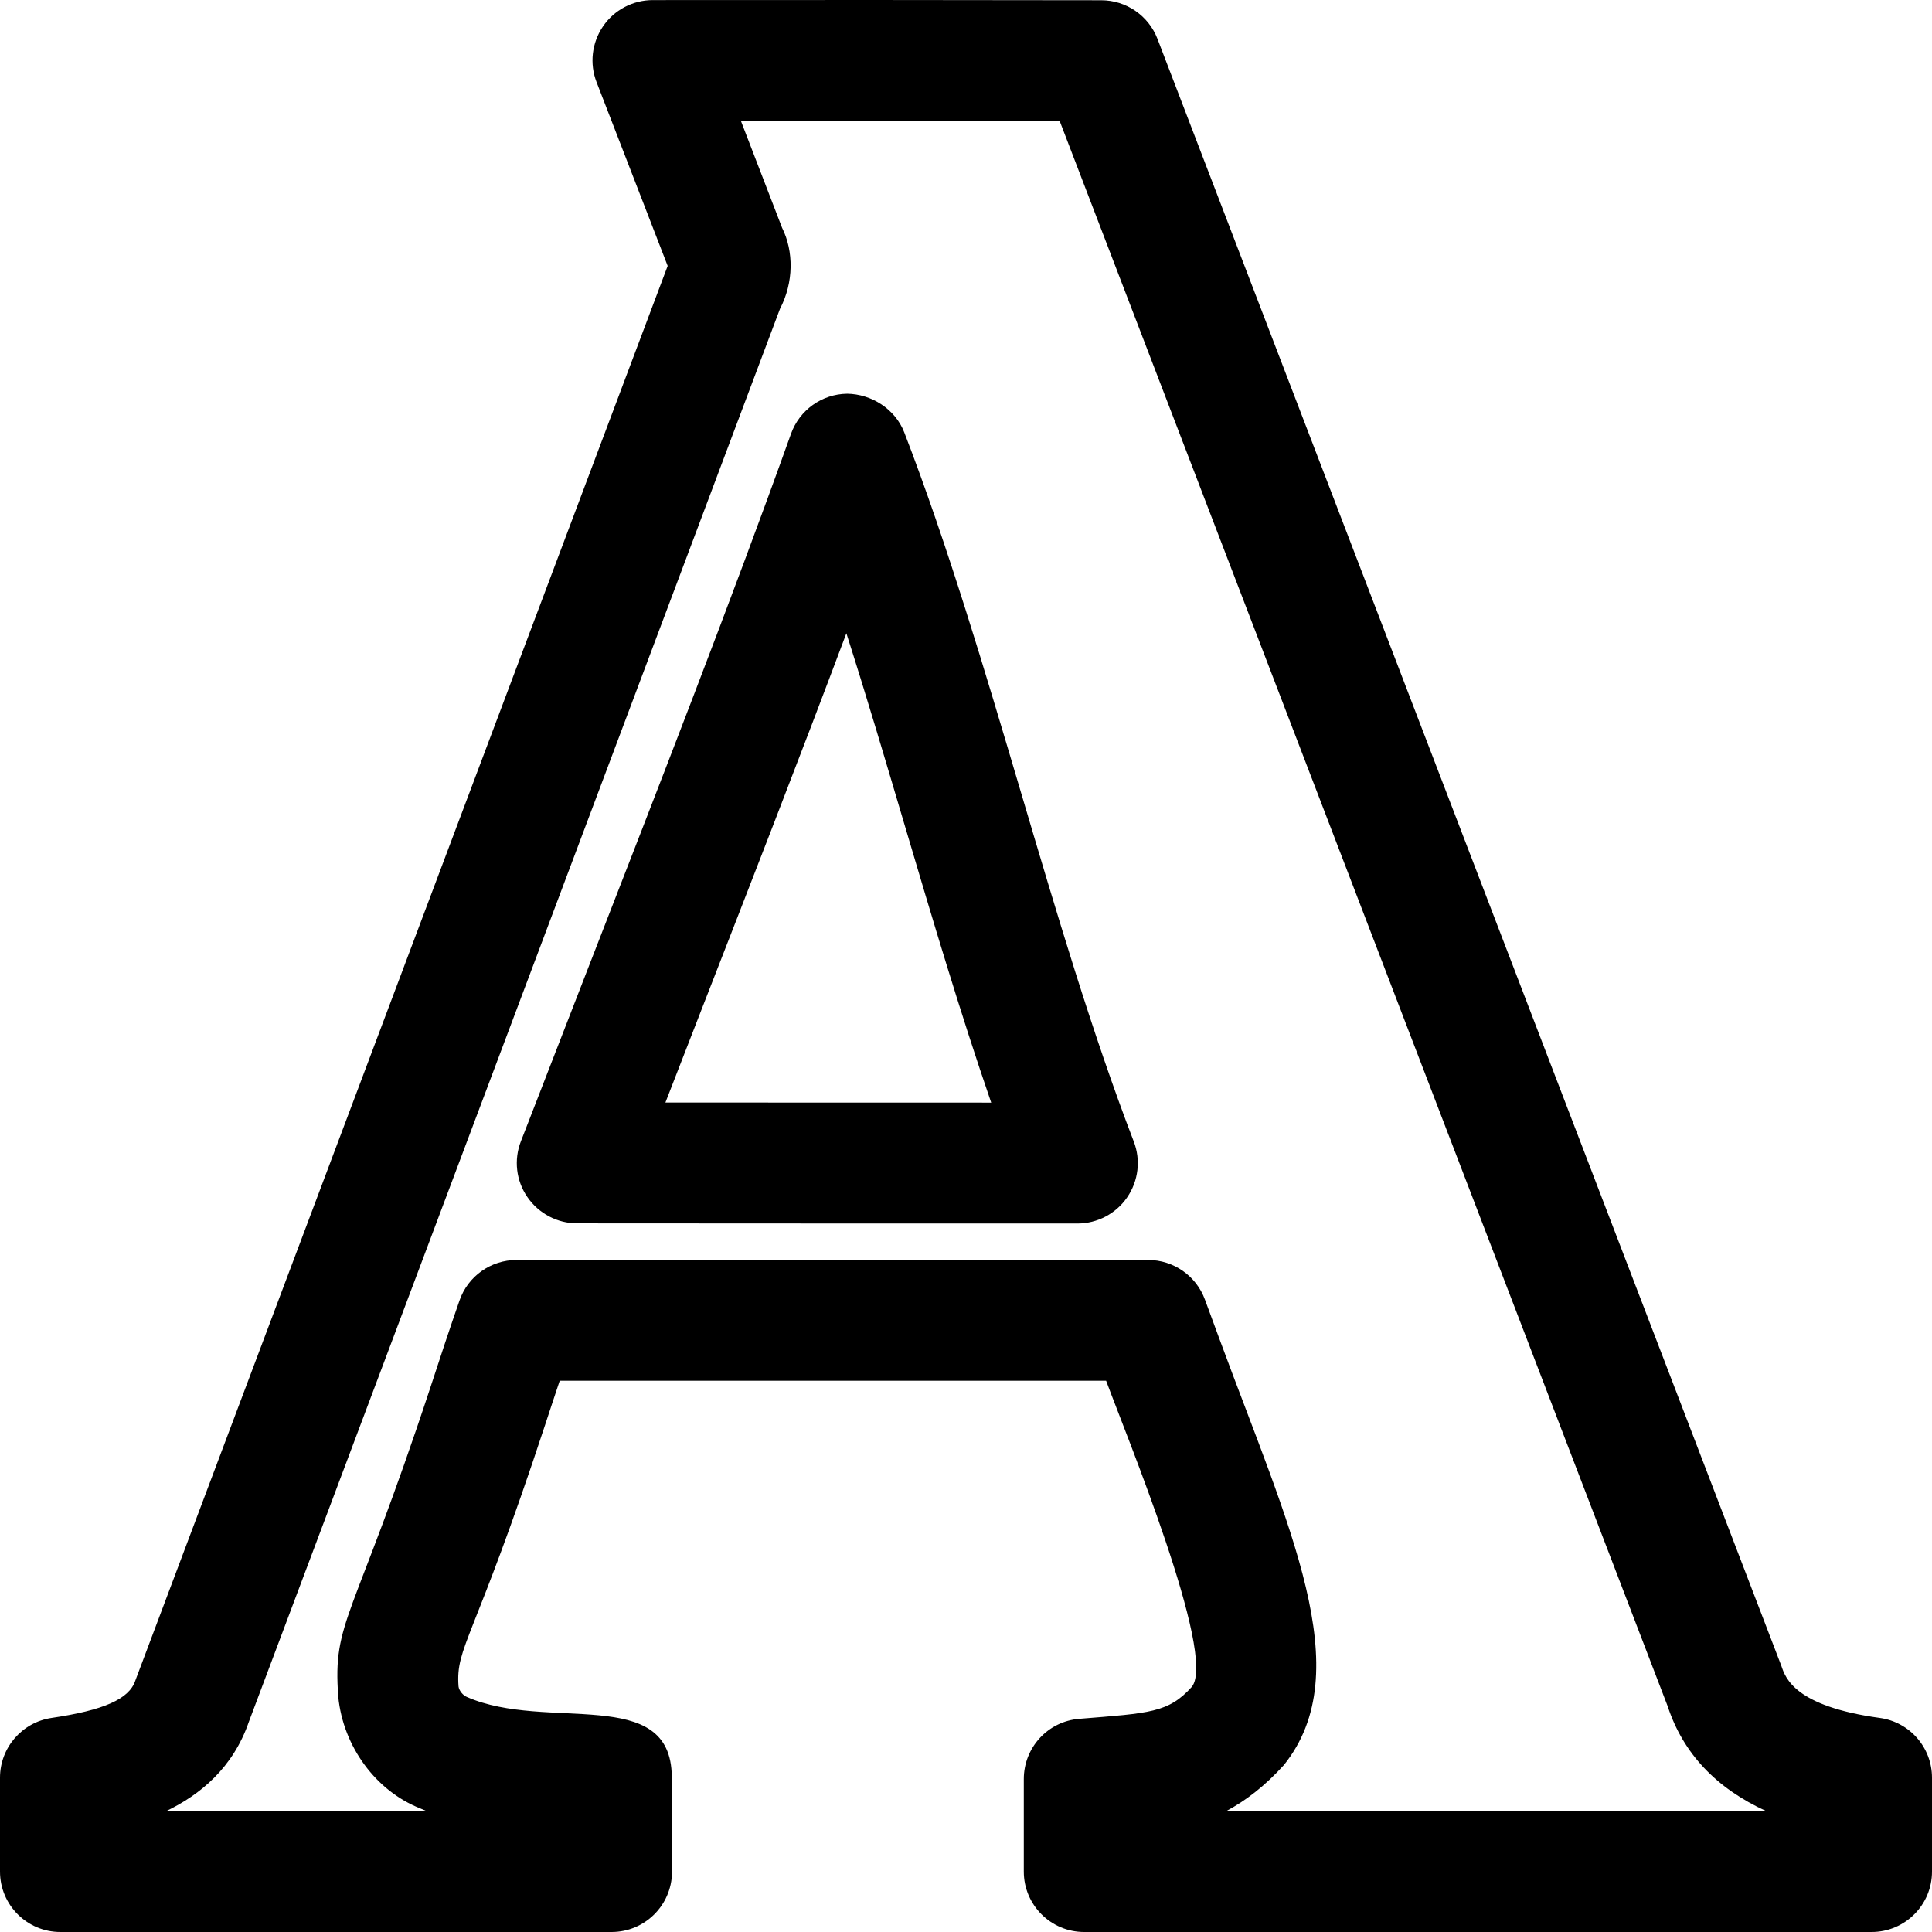
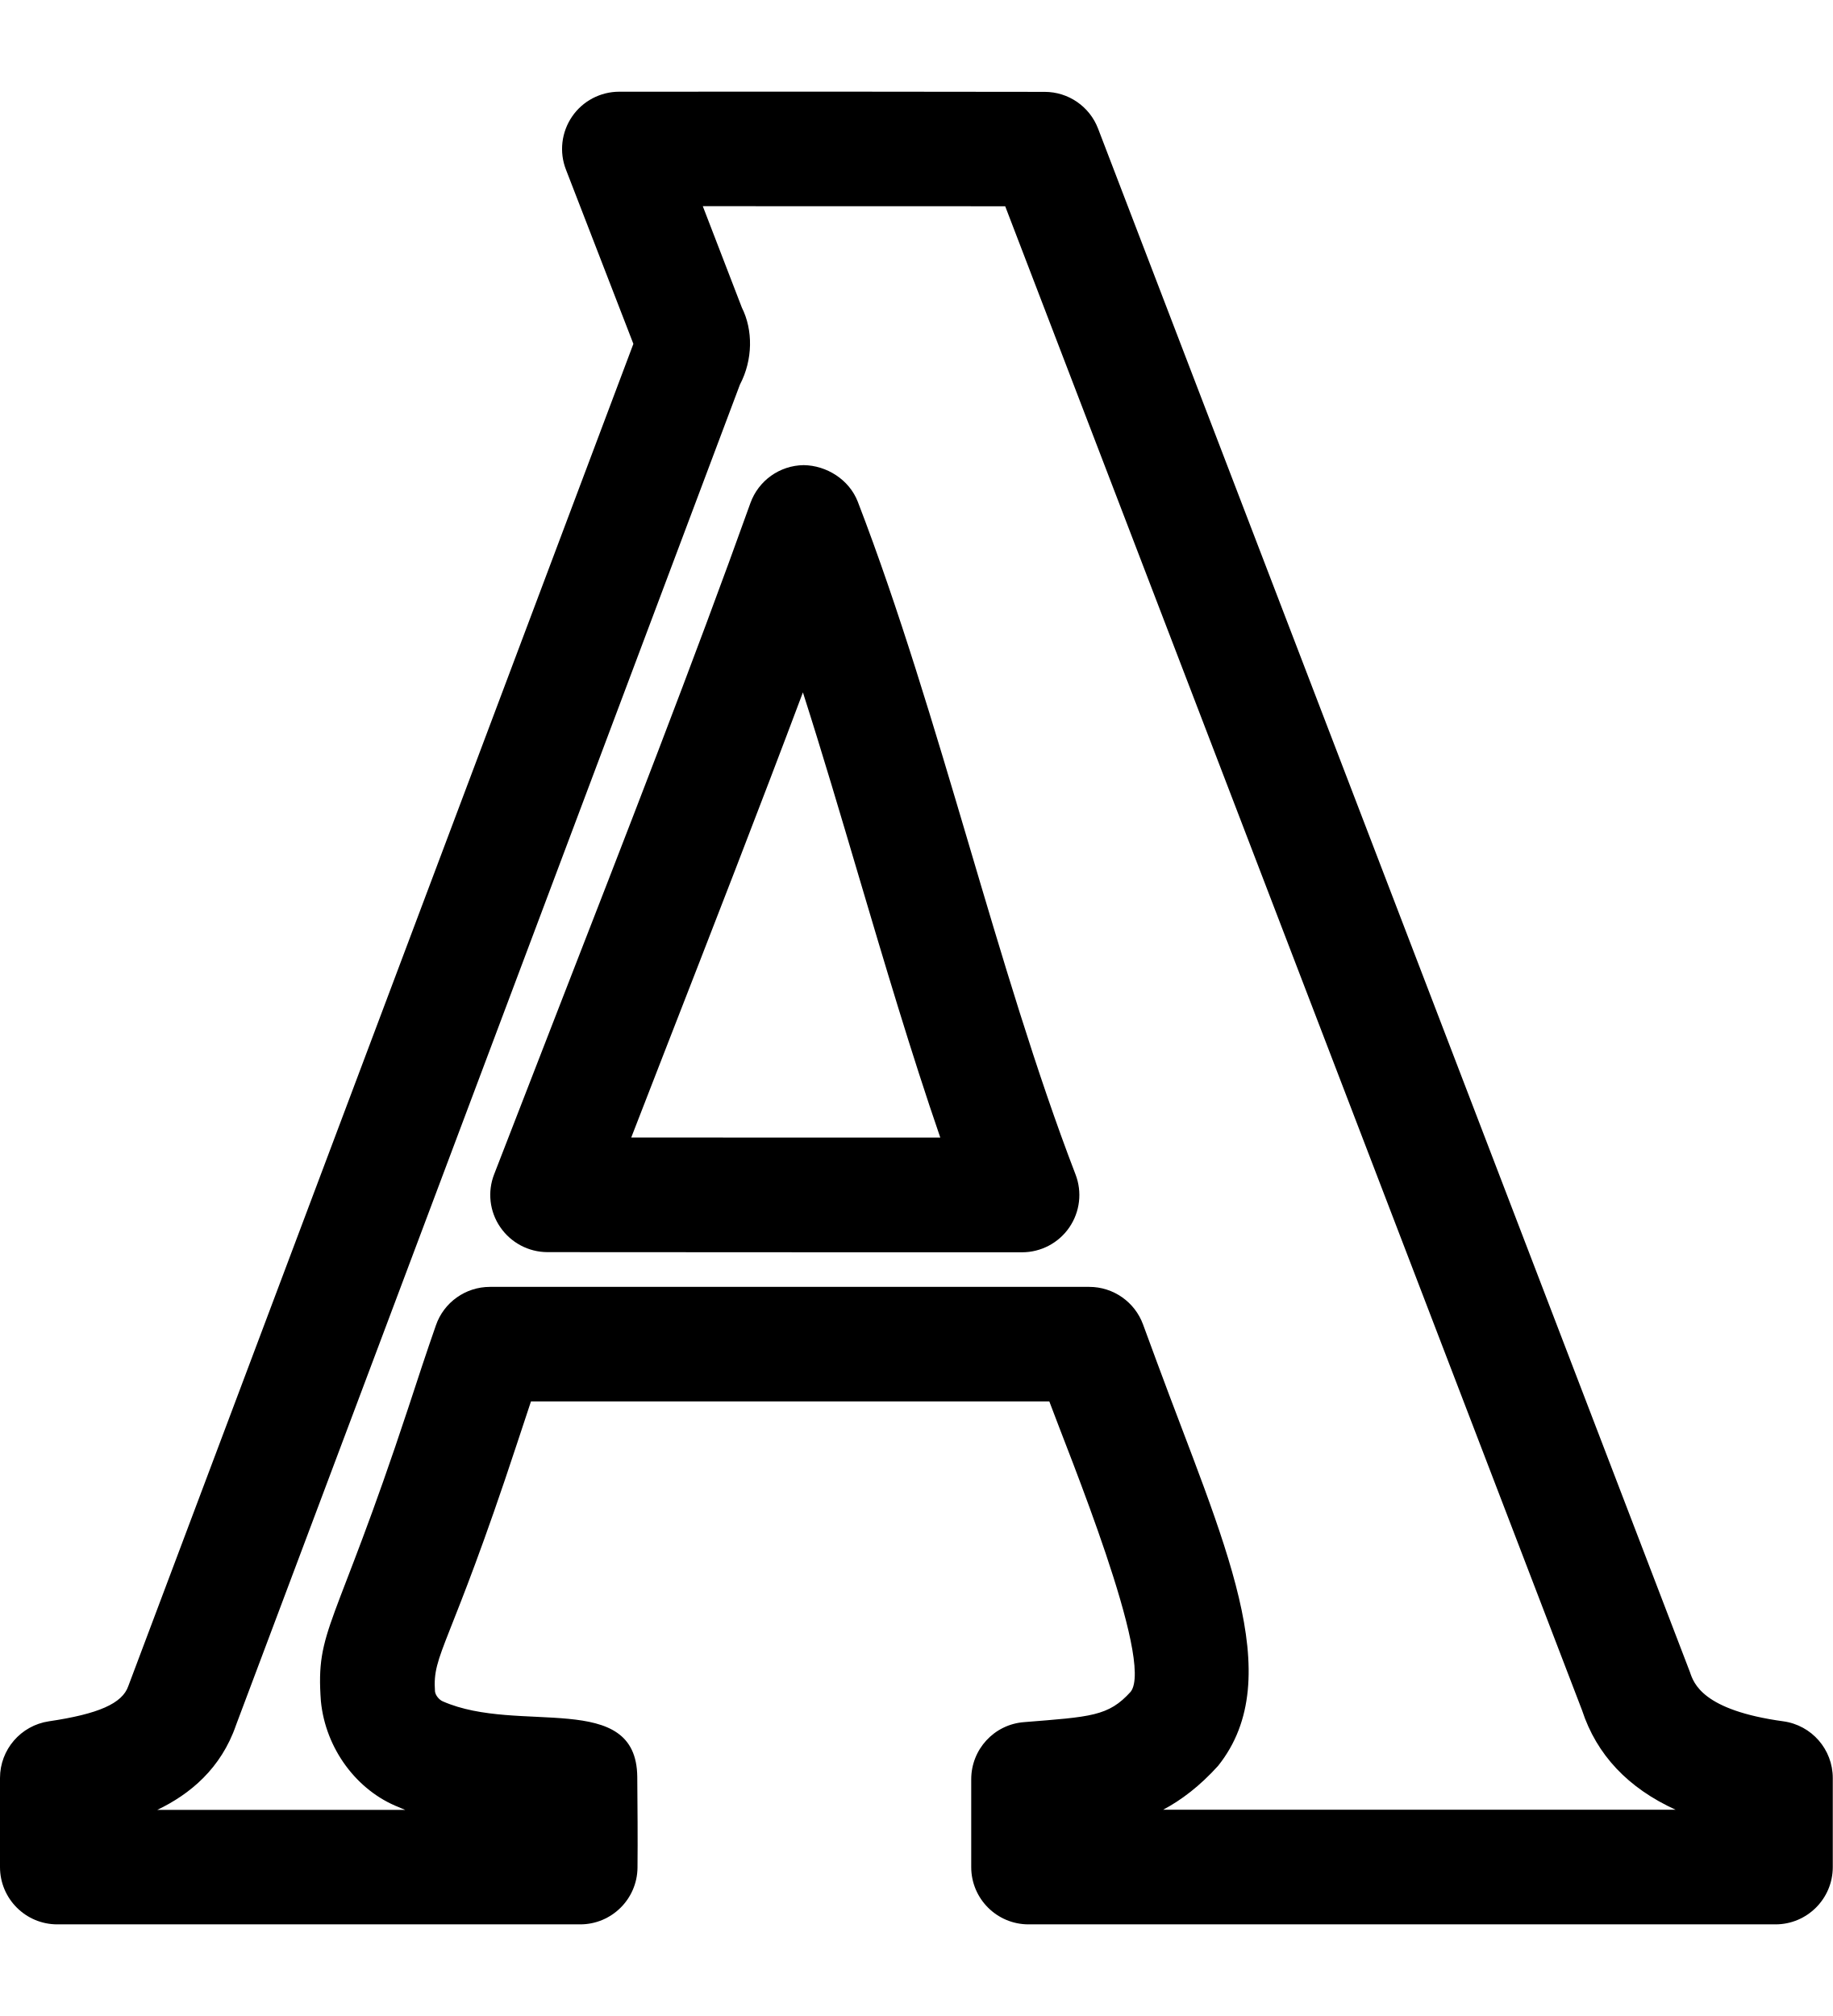
- <svg xmlns="http://www.w3.org/2000/svg" id="regular" enable-background="new 0 0 24 24" height="512" viewBox="0 0 24 24" width="512">
+ <svg xmlns="http://www.w3.org/2000/svg" id="regular" enable-background="new 0 0 24 24" viewBox="0 0 24 24" height="55pt" width="50pt">
  <path d="m23.352 21.341c-1.057-.145-1.173-.497-1.223-.646l-7.75-20.211c-.111-.29-.389-.481-.699-.481-1.856-.003-3.711-.004-5.571-.002-.247 0-.479.122-.618.326s-.17.464-.08.694l.883 2.282-6.614 17.577c-.078.227-.39.365-1.04.461-.368.055-.64.371-.64.742v1.167c0 .414.336.75.75.75h6.848c.41 0 .745-.33.75-.741.004-.382 0-.809-.003-1.188-.009-1.15-1.55-.553-2.546-.991-.045-.018-.097-.077-.103-.131-.036-.498.187-.548 1.075-3.247.061-.185.121-.369.182-.55h6.787l.001.001c.237.645 1.378 3.402 1.065 3.801-.292.323-.52.327-1.399.398-.39.031-.689.357-.689.748v1.15c0 .414.336.75.75.75h9.782c.414 0 .75-.336.75-.75v-1.166c0-.375-.276-.692-.648-.743zm-8.123 1.159c.242-.128.483-.312.721-.575.932-1.166.061-2.951-.801-5.29l-.181-.491c-.108-.295-.39-.492-.704-.492h-7.848c-.319 0-.604.202-.708.504-.122.349-.241.711-.361 1.078-.967 2.931-1.215 2.888-1.145 3.843.061.624.472 1.173 1.019 1.388.028.013.057.024.086.036h-3.248c.429-.205.836-.542 1.032-1.111l6.598-17.553c.172-.328.172-.717.026-1.008l-.512-1.329c1.321 0 2.64 0 3.96.001l7.554 19.696c.191.583.602 1.018 1.225 1.302h-6.713z" />
  <path d="m12.682 9.841c-.447-1.508-.909-3.068-1.449-4.47-.113-.292-.41-.476-.709-.48-.314.004-.592.202-.698.498-.735 2.055-1.645 4.387-2.523 6.644l-.832 2.144c-.09.23-.06.49.08.693.14.204.37.326.617.327l3.979.002h2.237c.247 0 .479-.122.618-.325.14-.204.171-.463.082-.694-.516-1.342-.966-2.866-1.402-4.339zm-4.416 3.855.435-1.12c.612-1.571 1.239-3.179 1.813-4.709.253.79.493 1.603.729 2.4.339 1.144.687 2.318 1.07 3.43z" />
</svg>
